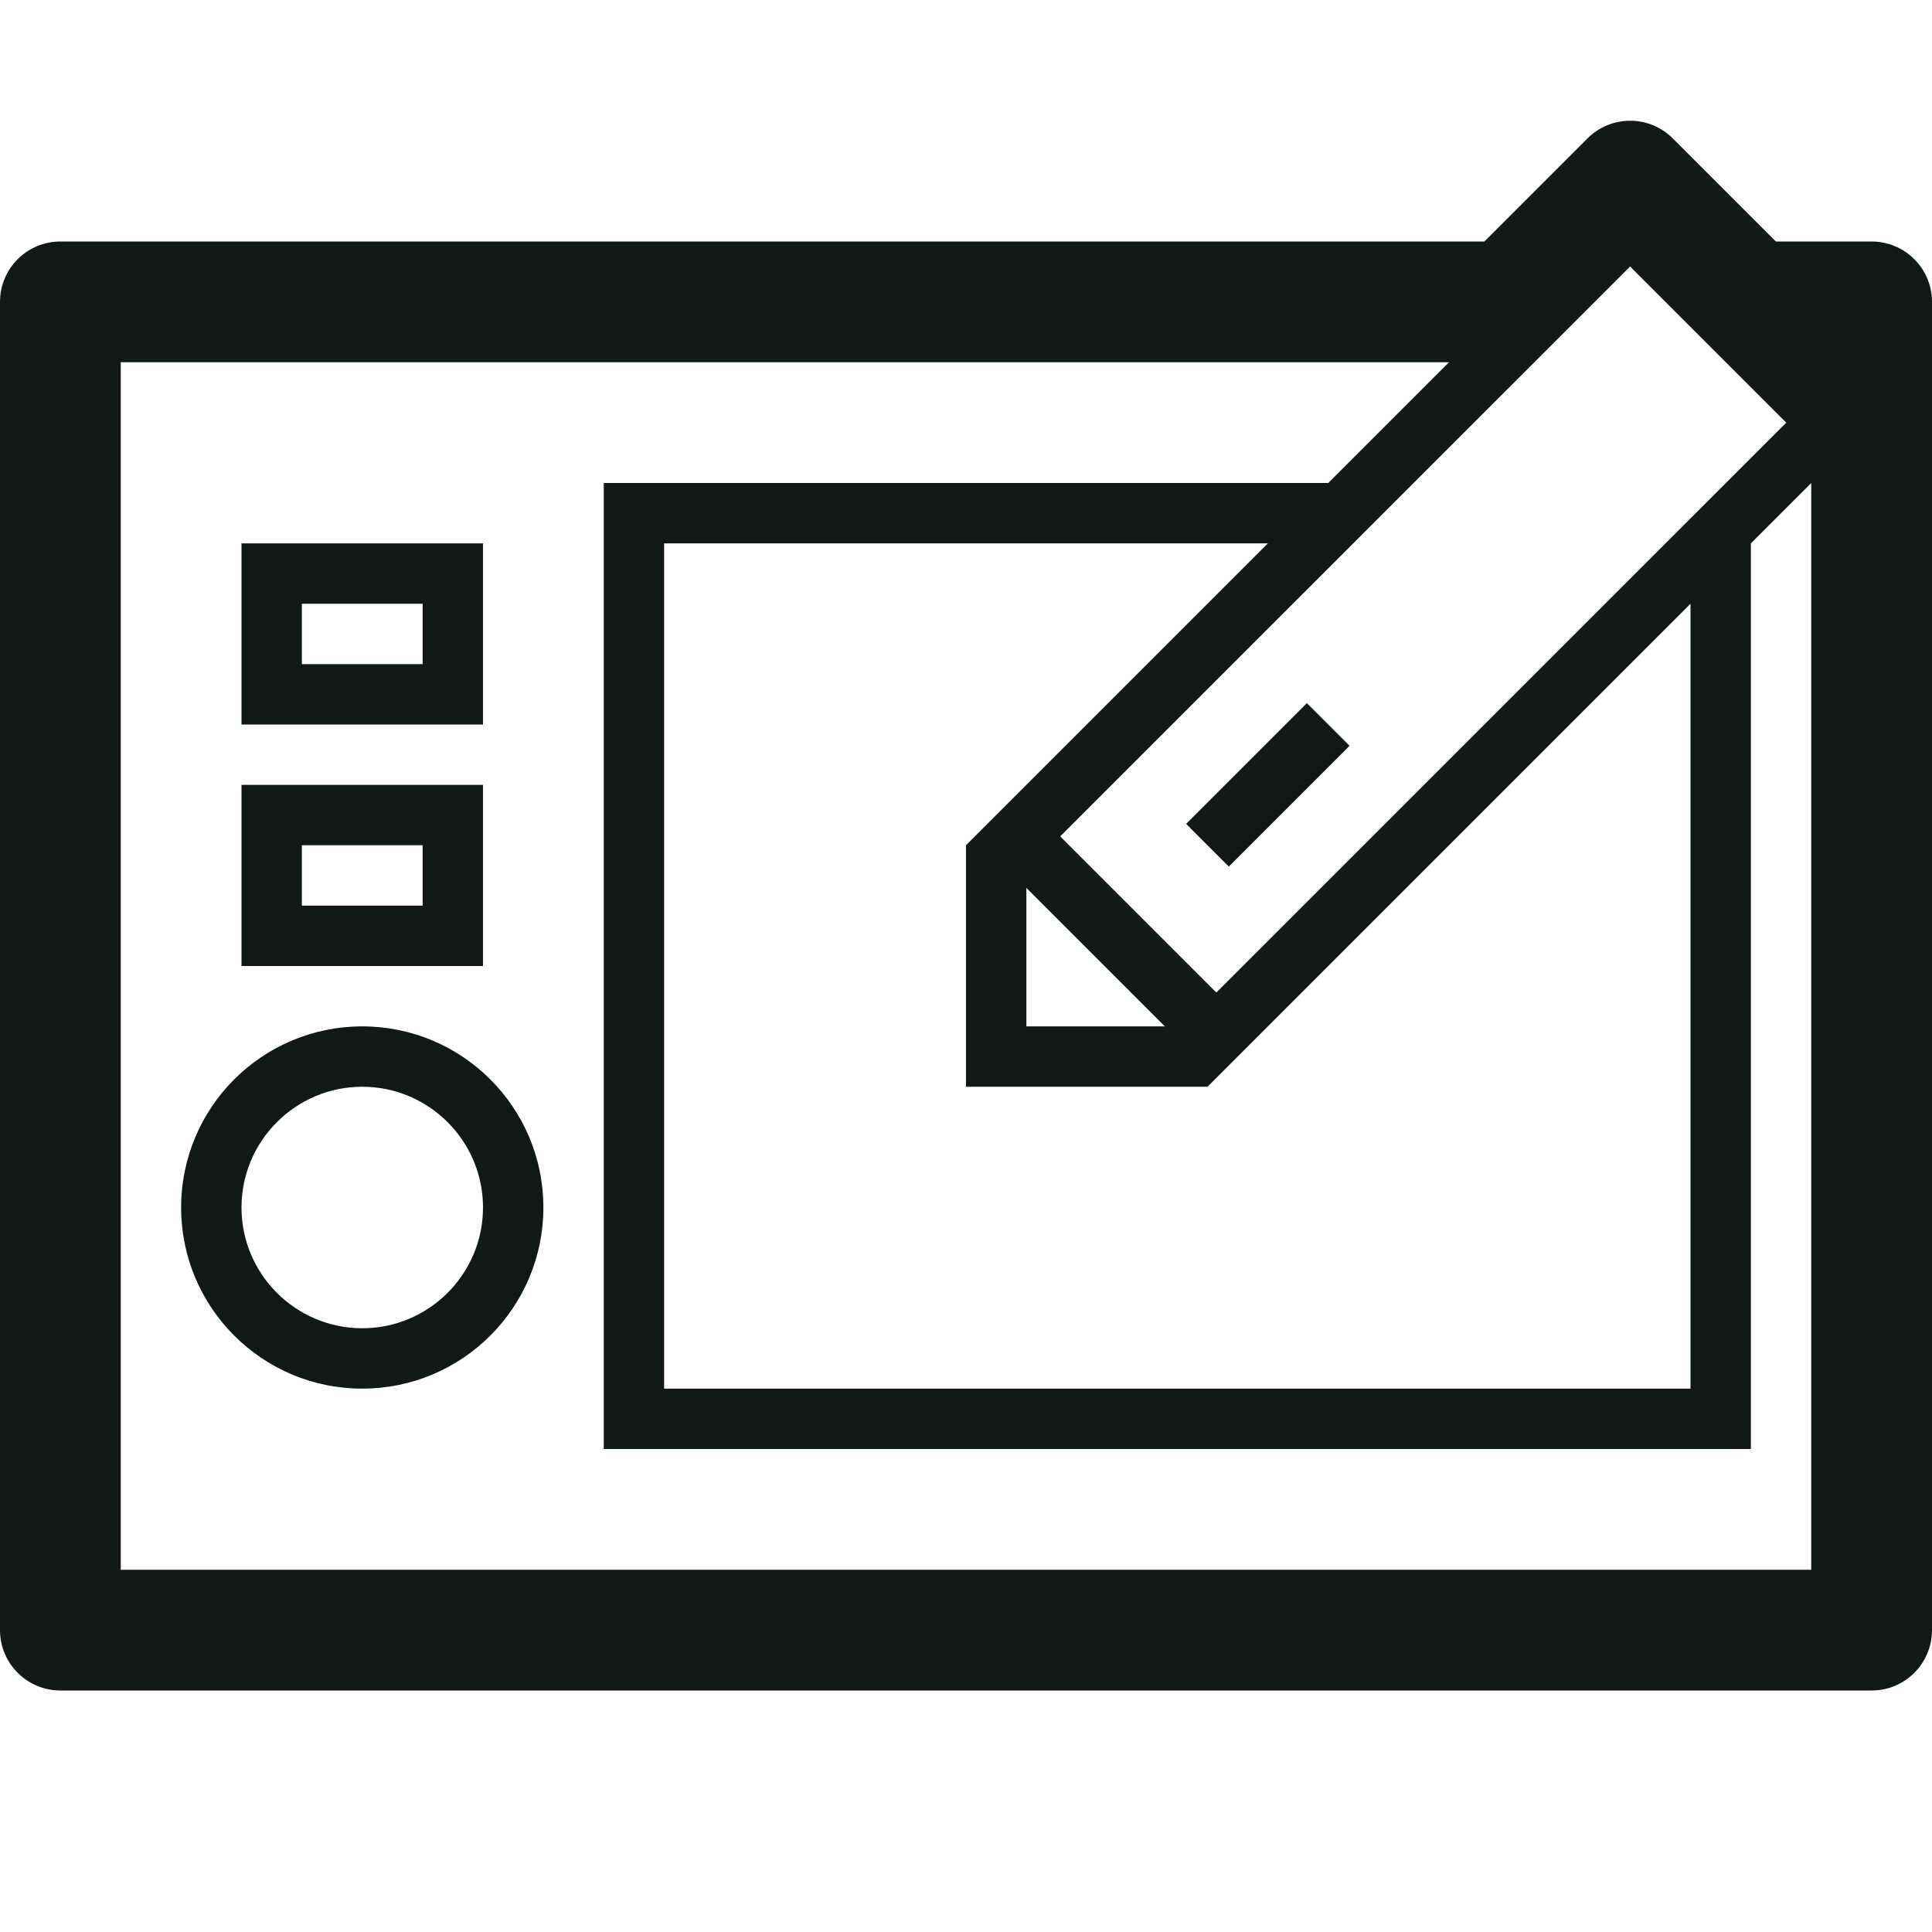
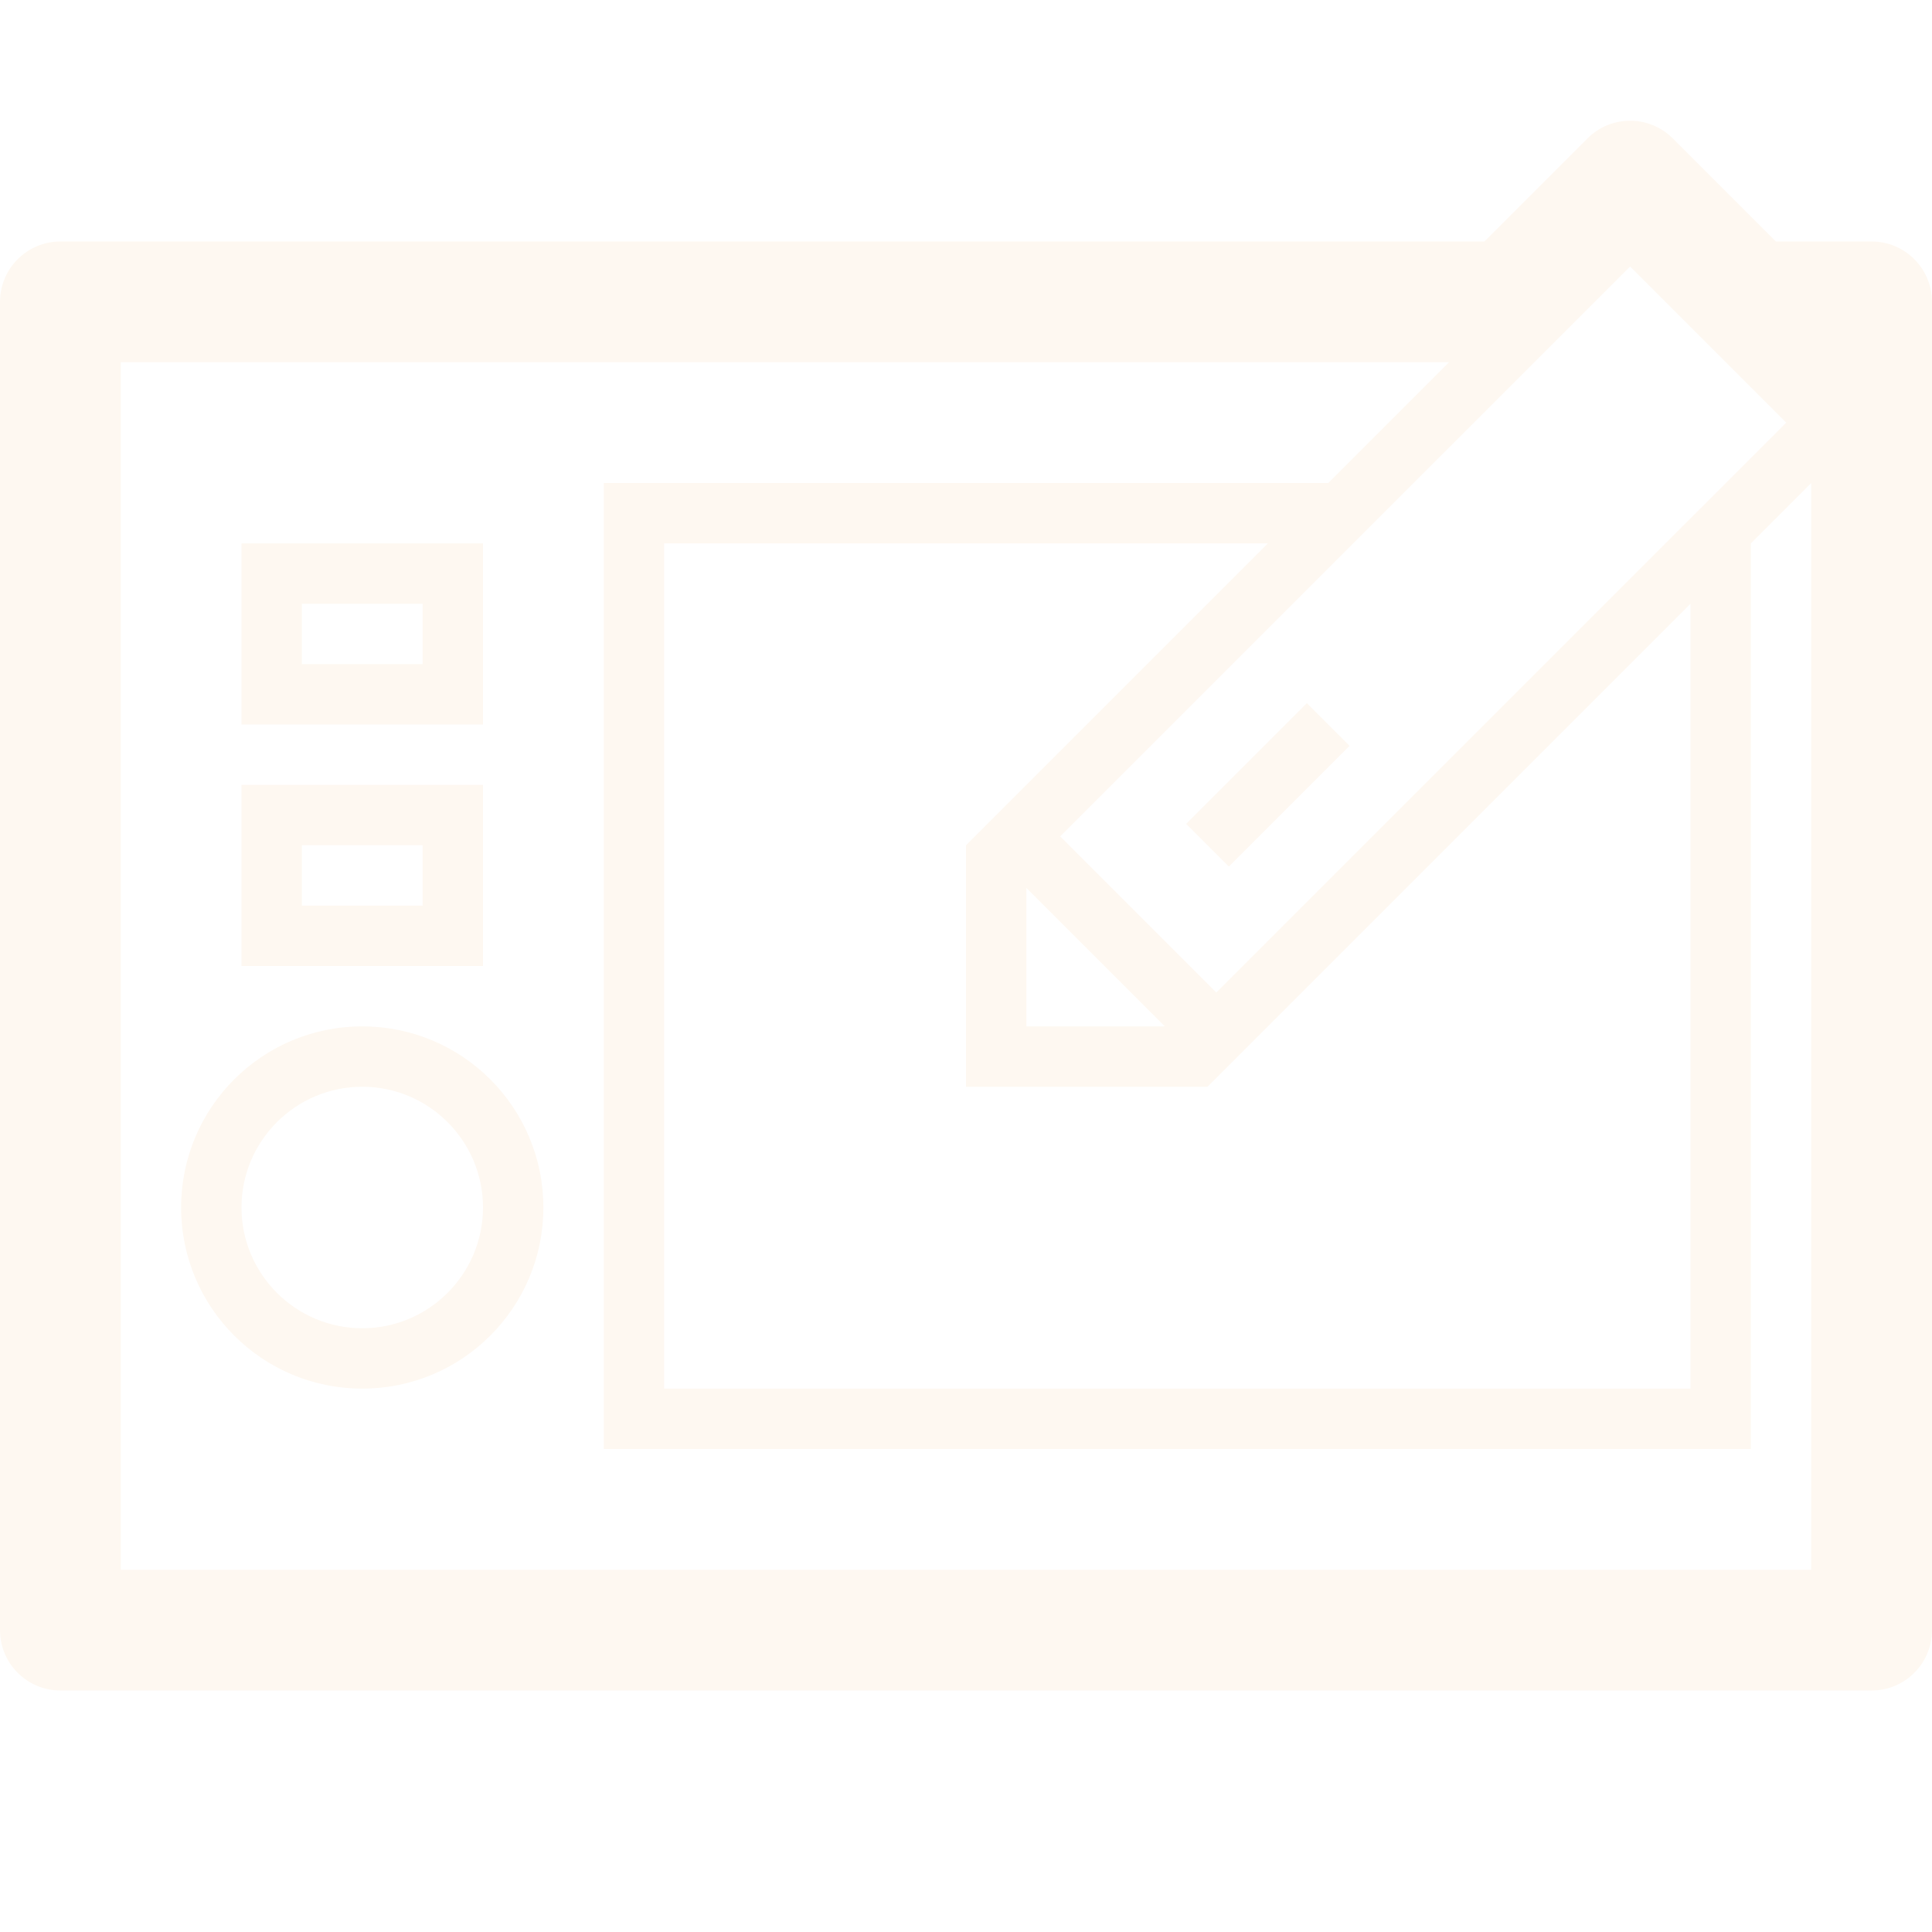
- <svg xmlns="http://www.w3.org/2000/svg" version="1.1" id="Uploaded to svgrepo.com" x="0px" y="0px" width="32px" height="32px" viewBox="0 0 32 32" style="enable-background:new 0 0 32 32;" xml:space="preserve">
-   <style type="text/css">
- 	.blueprint_een{fill:#111918;}
- 	
- </style>
+ <svg xmlns="http://www.w3.org/2000/svg" version="1.1" id="Uploaded to svgrepo.com" x="0px" y="0px" width="32px" height="32px" viewBox="0 0 32 32" fill="hsla(32, 88%, 97%, 1)" xml:space="preserve">
  <path class="blueprint_een" d="M8,9H4v3h4V9z M7,11H5v-1h2V11z M8,13H4v3h4V13z M7,15H5v-1h2V15z M6,17c-1.657,0-3,1.343-3,3  s1.343,3,3,3s3-1.343,3-3S7.657,17,6,17z M6,22c-1.103,0-2-0.897-2-2c0-1.103,0.897-2,2-2s2,0.897,2,2C8,21.103,7.103,22,6,22z   M21.646,11.646l0.707,0.707l-2,2l-0.707-0.707L21.646,11.646z M31,4h-1.586l-1.707-1.707c-0.391-0.391-1.023-0.391-1.414,0  L24.586,4H1C0.448,4,0,4.448,0,5v22c0,0.552,0.448,1,1,1h30c0.552,0,1-0.448,1-1V5C32,4.448,31.552,4,31,4z M16,14v4h4l8-8v13H11V9  h10L16,14z M17,14.707L19.293,17H17V14.707z M20.146,16.439l-2.586-2.586L27,4.414L29.586,7L20.146,16.439z M2,26V6h22l-2,2H10v16  h19V9l1-1v18H2z" />
</svg>
